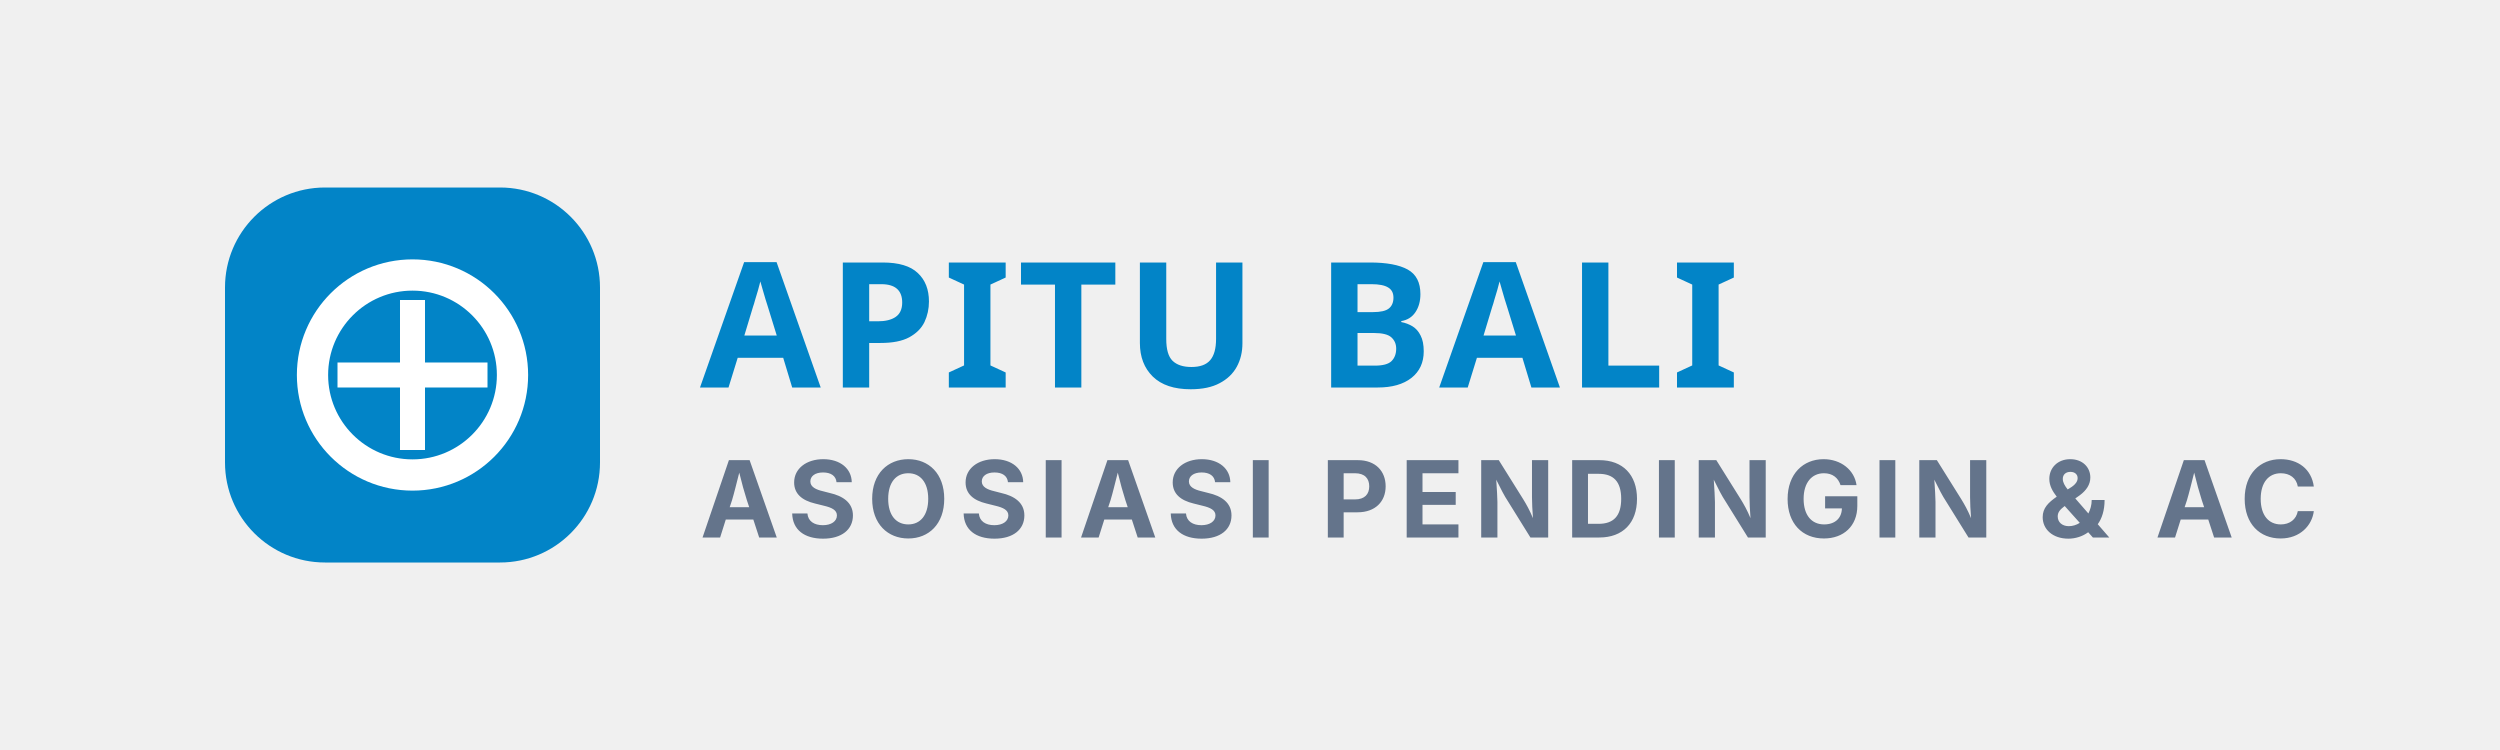
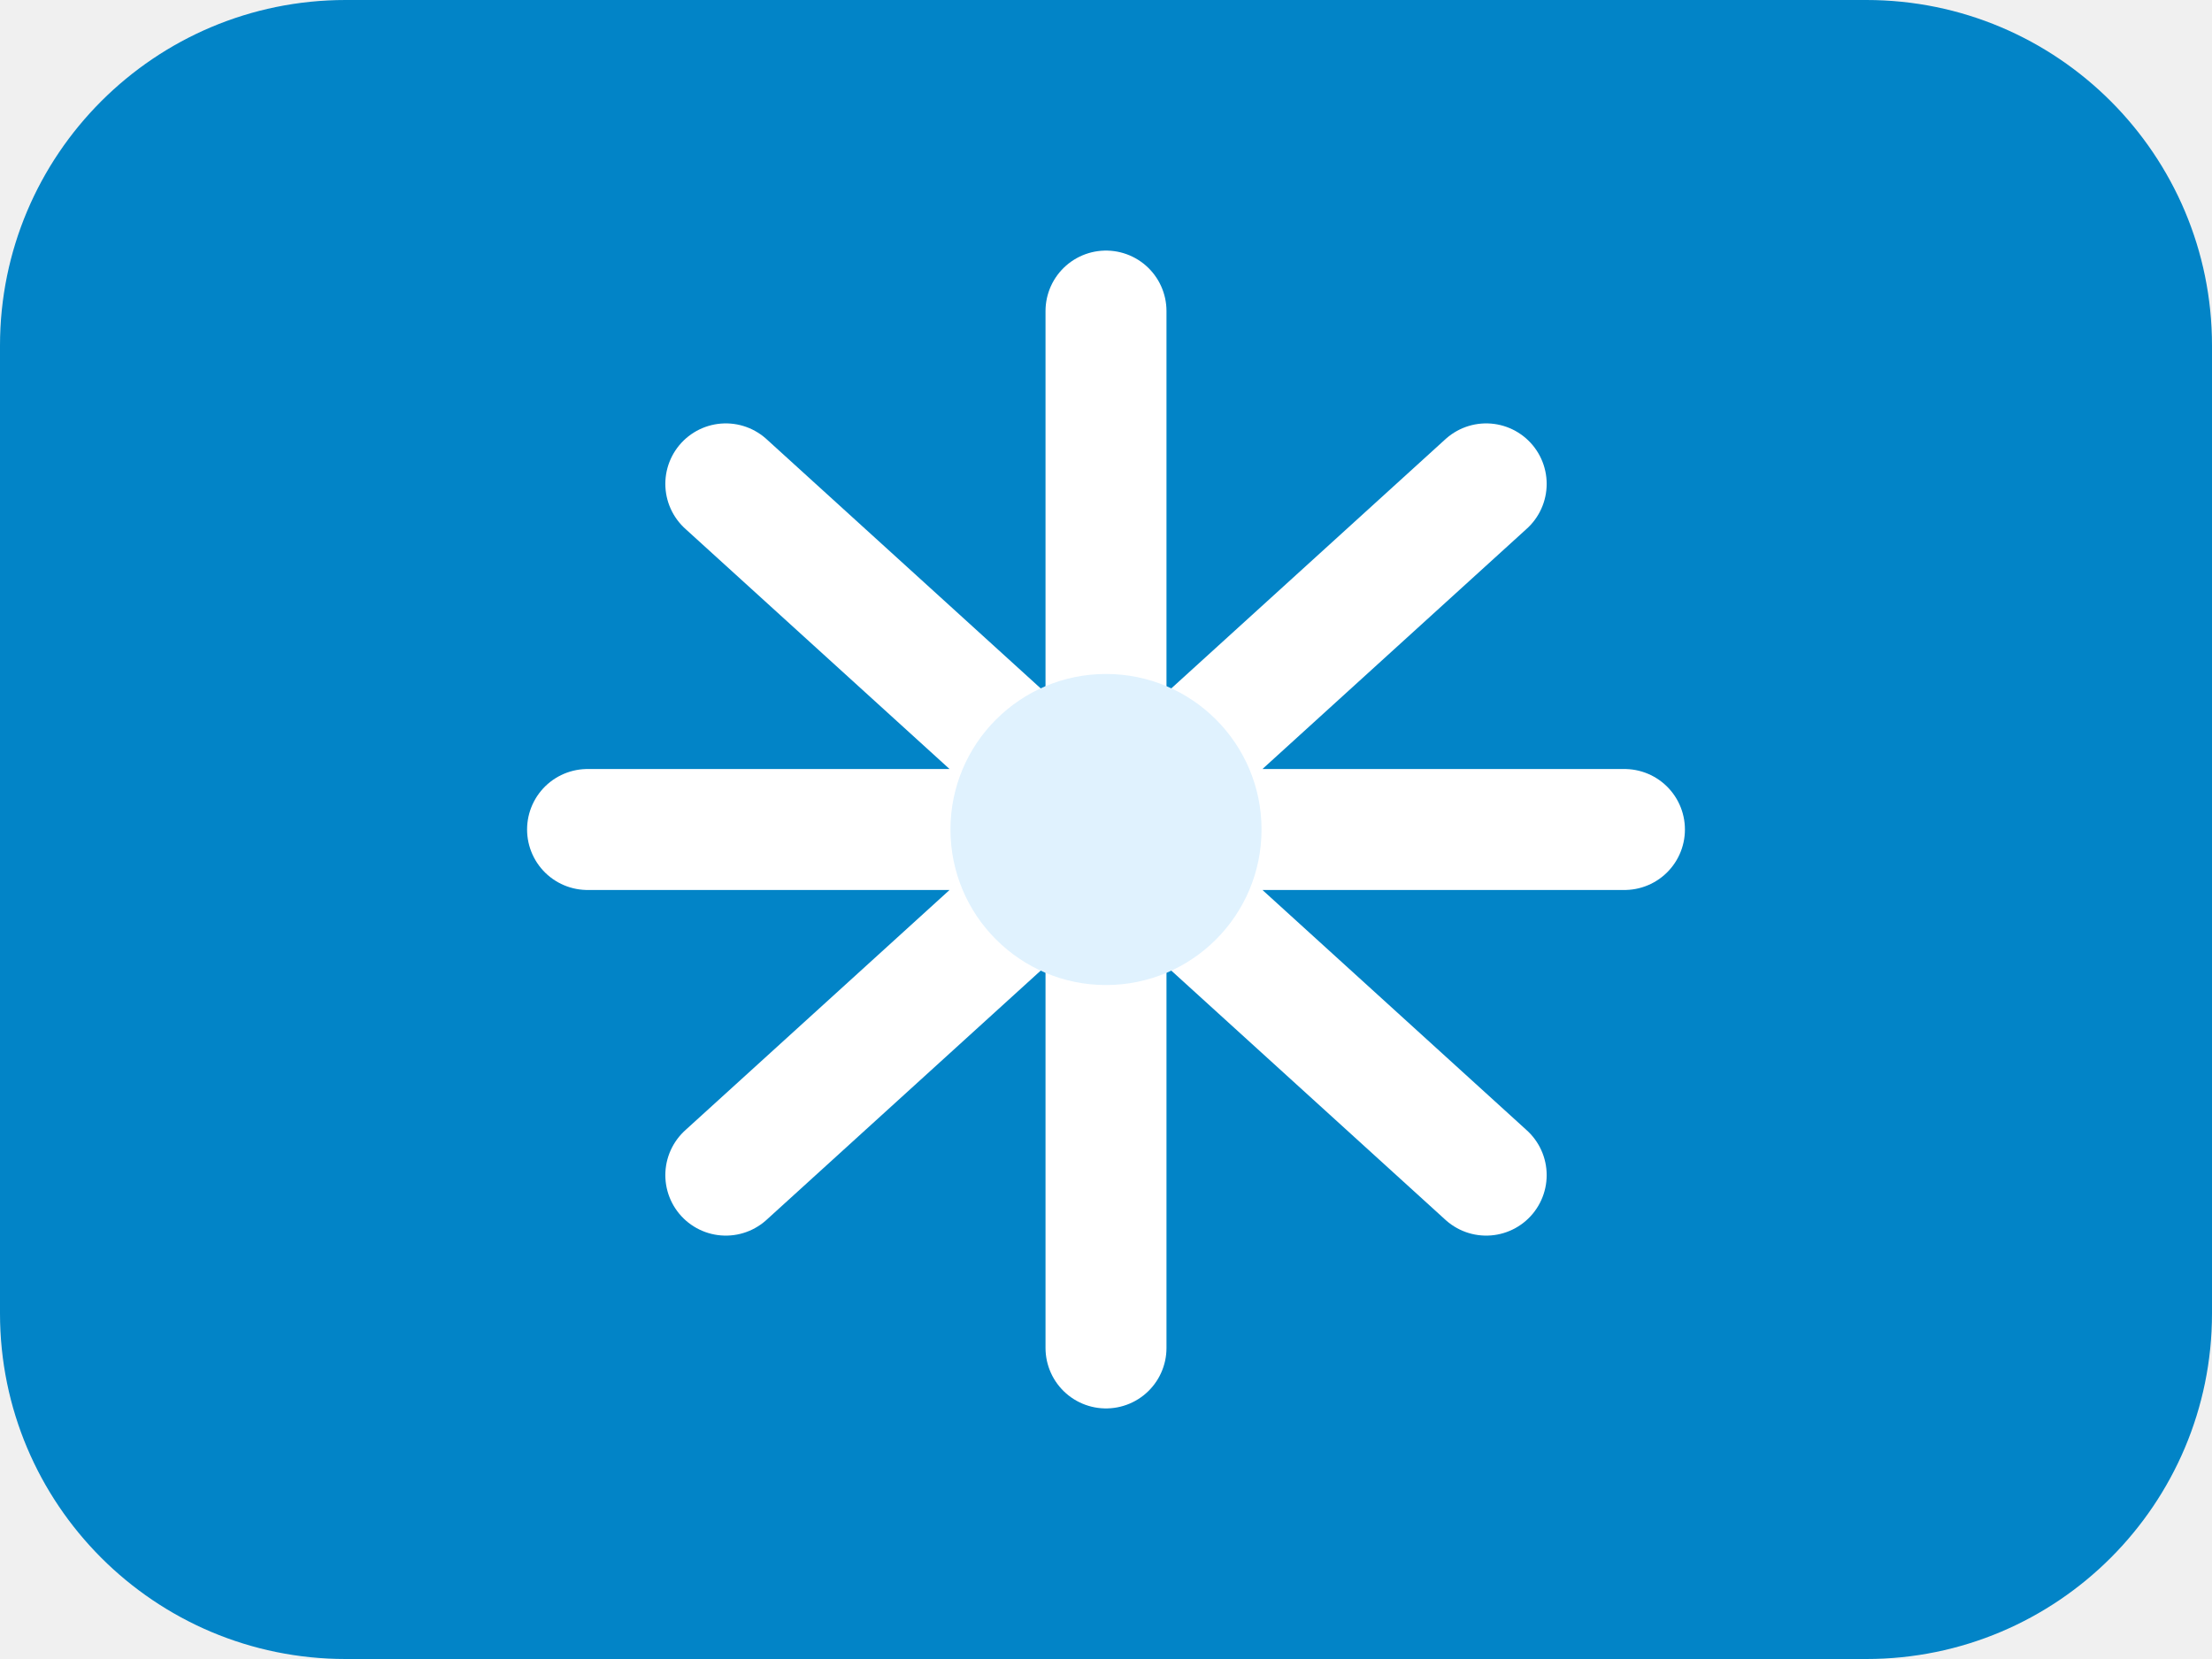
- <svg xmlns="http://www.w3.org/2000/svg" viewBox="0 0 200 60" fill="none">
-   <rect x="18" y="15" width="30" height="30" rx="8" fill="#0284C7" />
-   <circle cx="33" cy="30" r="8" stroke="#FFFFFF" stroke-width="2.5" fill="none" />
-   <path d="M33 24V36M27 30H39" stroke="#FFFFFF" stroke-width="2" />
-   <text x="56" y="31" font-family="'Plus Jakarta Sans', sans-serif" font-weight="900" font-size="14" fill="#0284C7" letter-spacing="0.5">APITU BALI</text>
-   <text x="56" y="43" font-family="'Inter', sans-serif" font-weight="700" font-size="8.5" fill="#64748B" letter-spacing="0.8">ASOSIASI PENDINGIN &amp; AC</text>
+ <svg xmlns="http://www.w3.org/2000/svg" viewBox="0 0 64 48" fill="none">
+   <rect width="64" height="48" rx="10" fill="#0284C7" />
+   <path d="M32 9V39M17 24H47M21 14L43 34M43 14L21 34" stroke="#FFFFFF" stroke-width="3.5" stroke-linecap="round" />
+   <circle cx="32" cy="24" r="4.5" fill="#E0F2FE" />
</svg>
